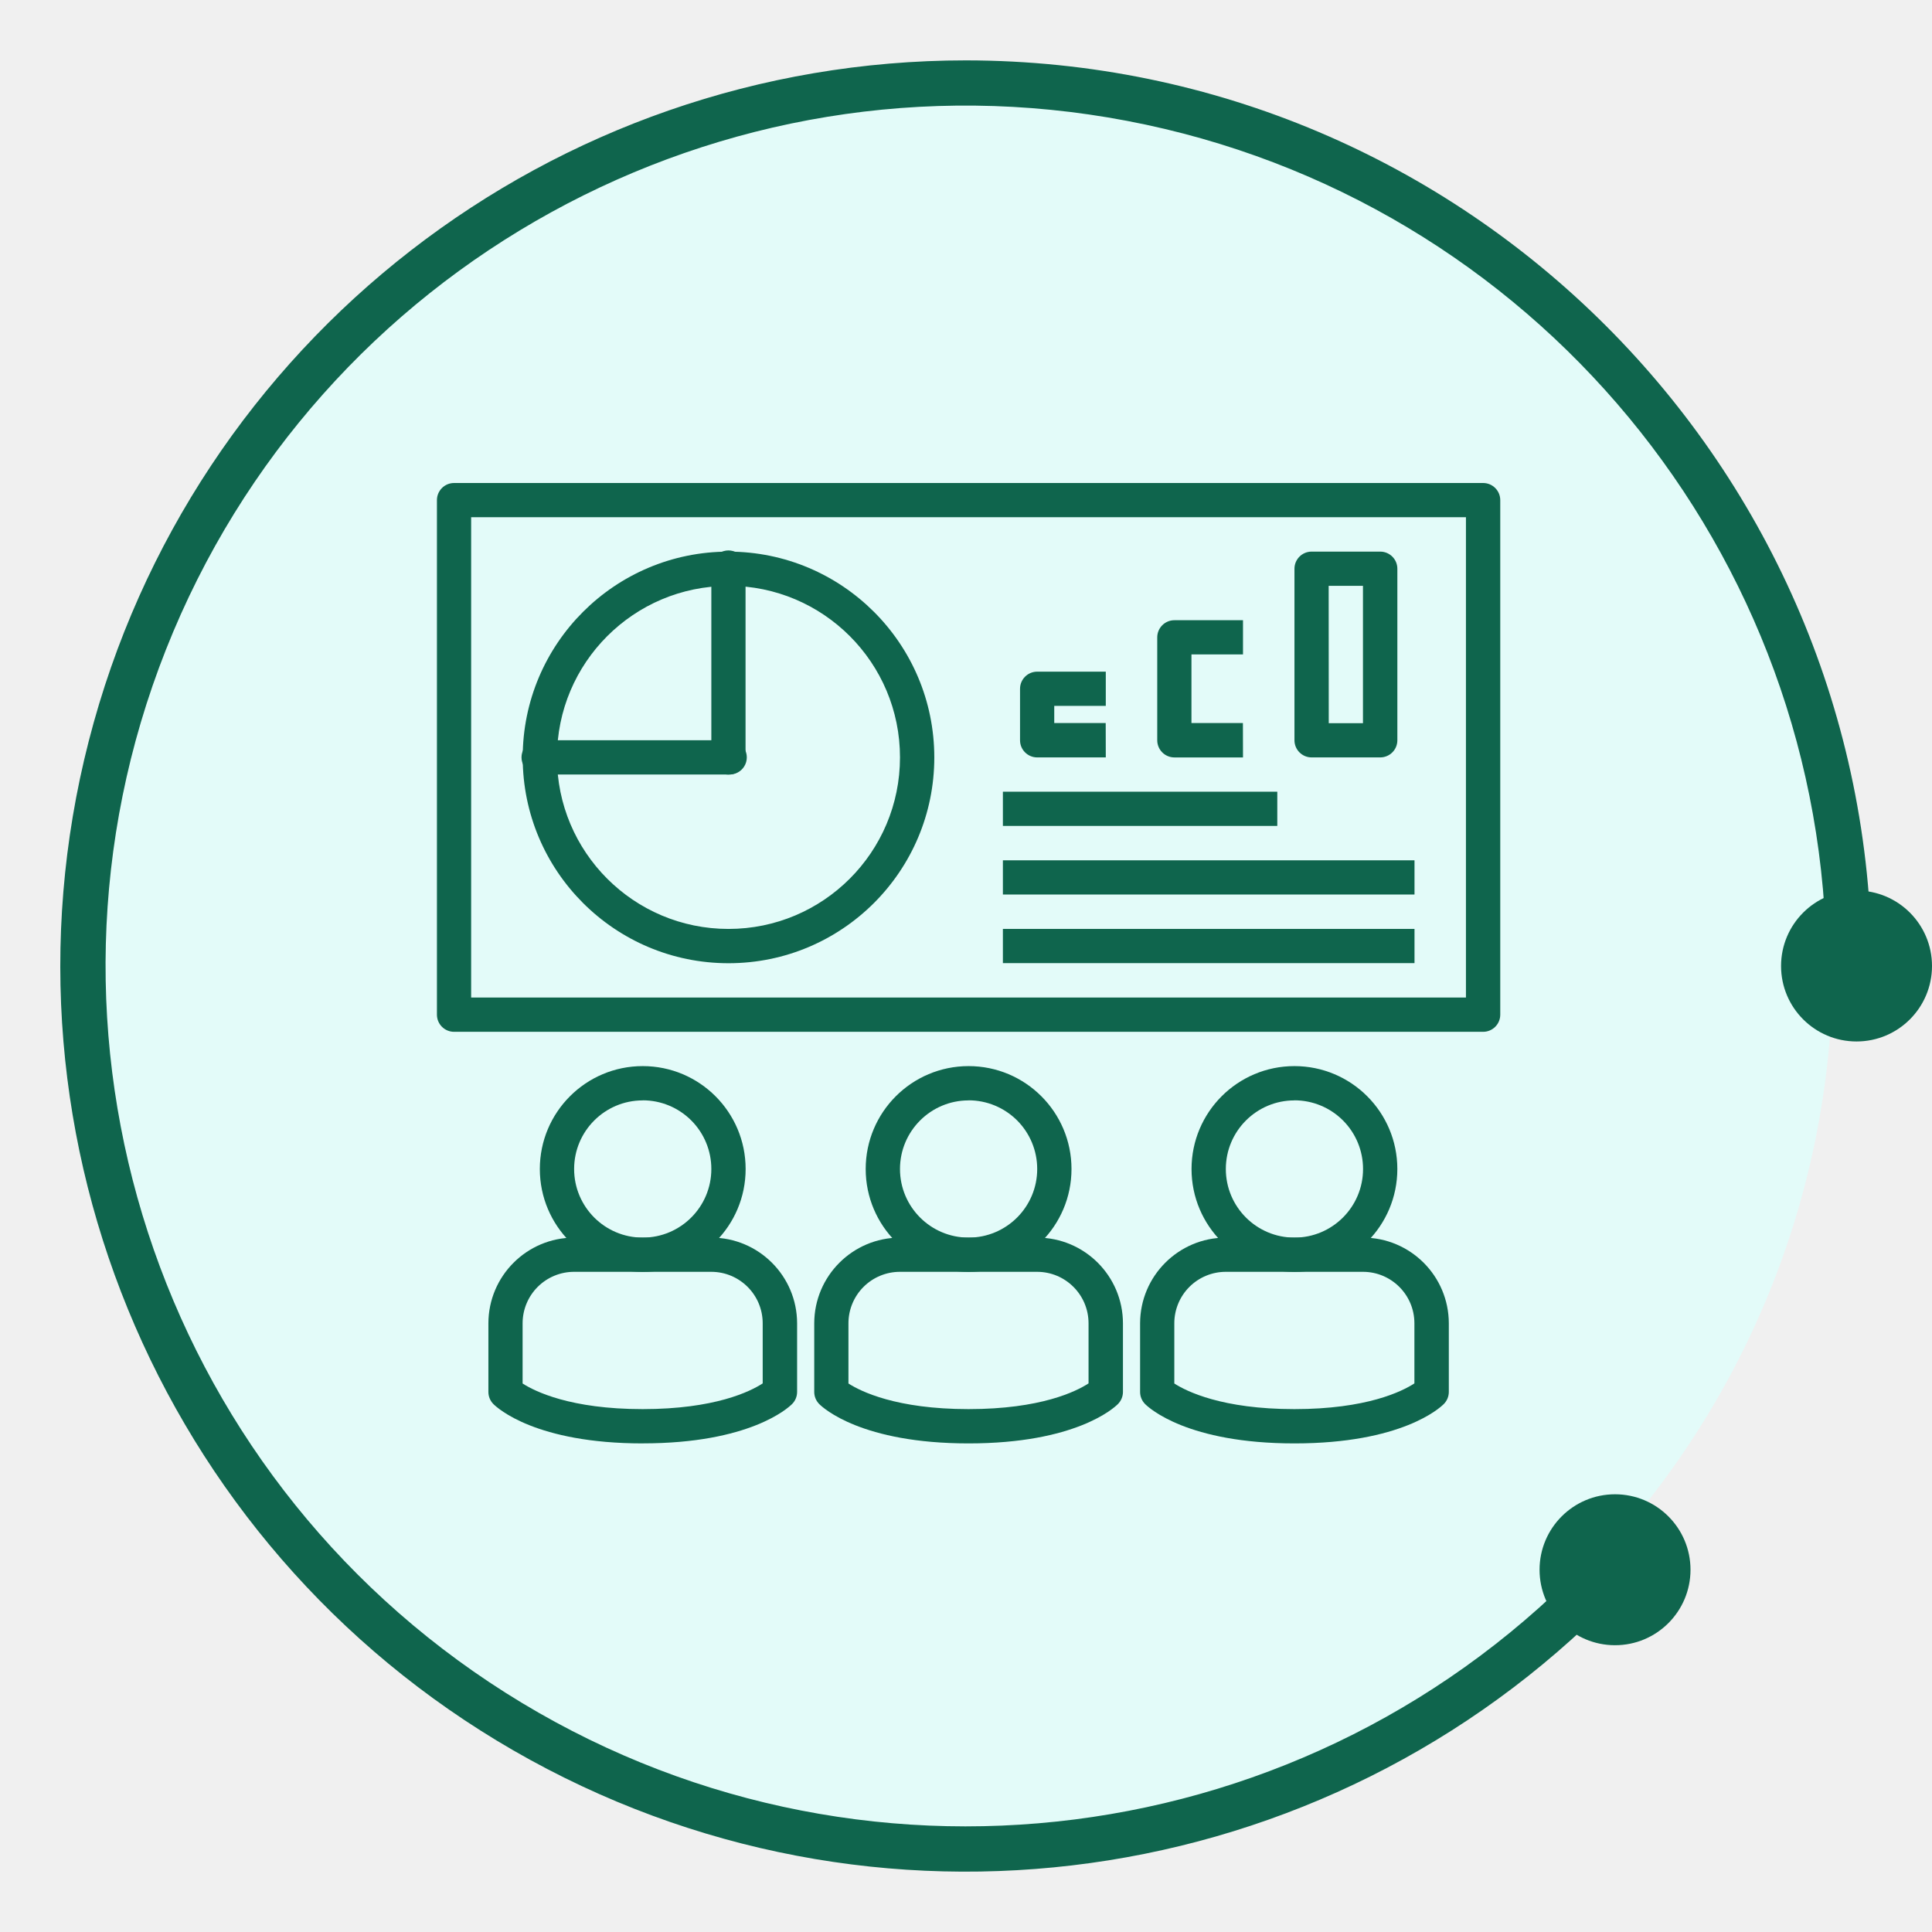
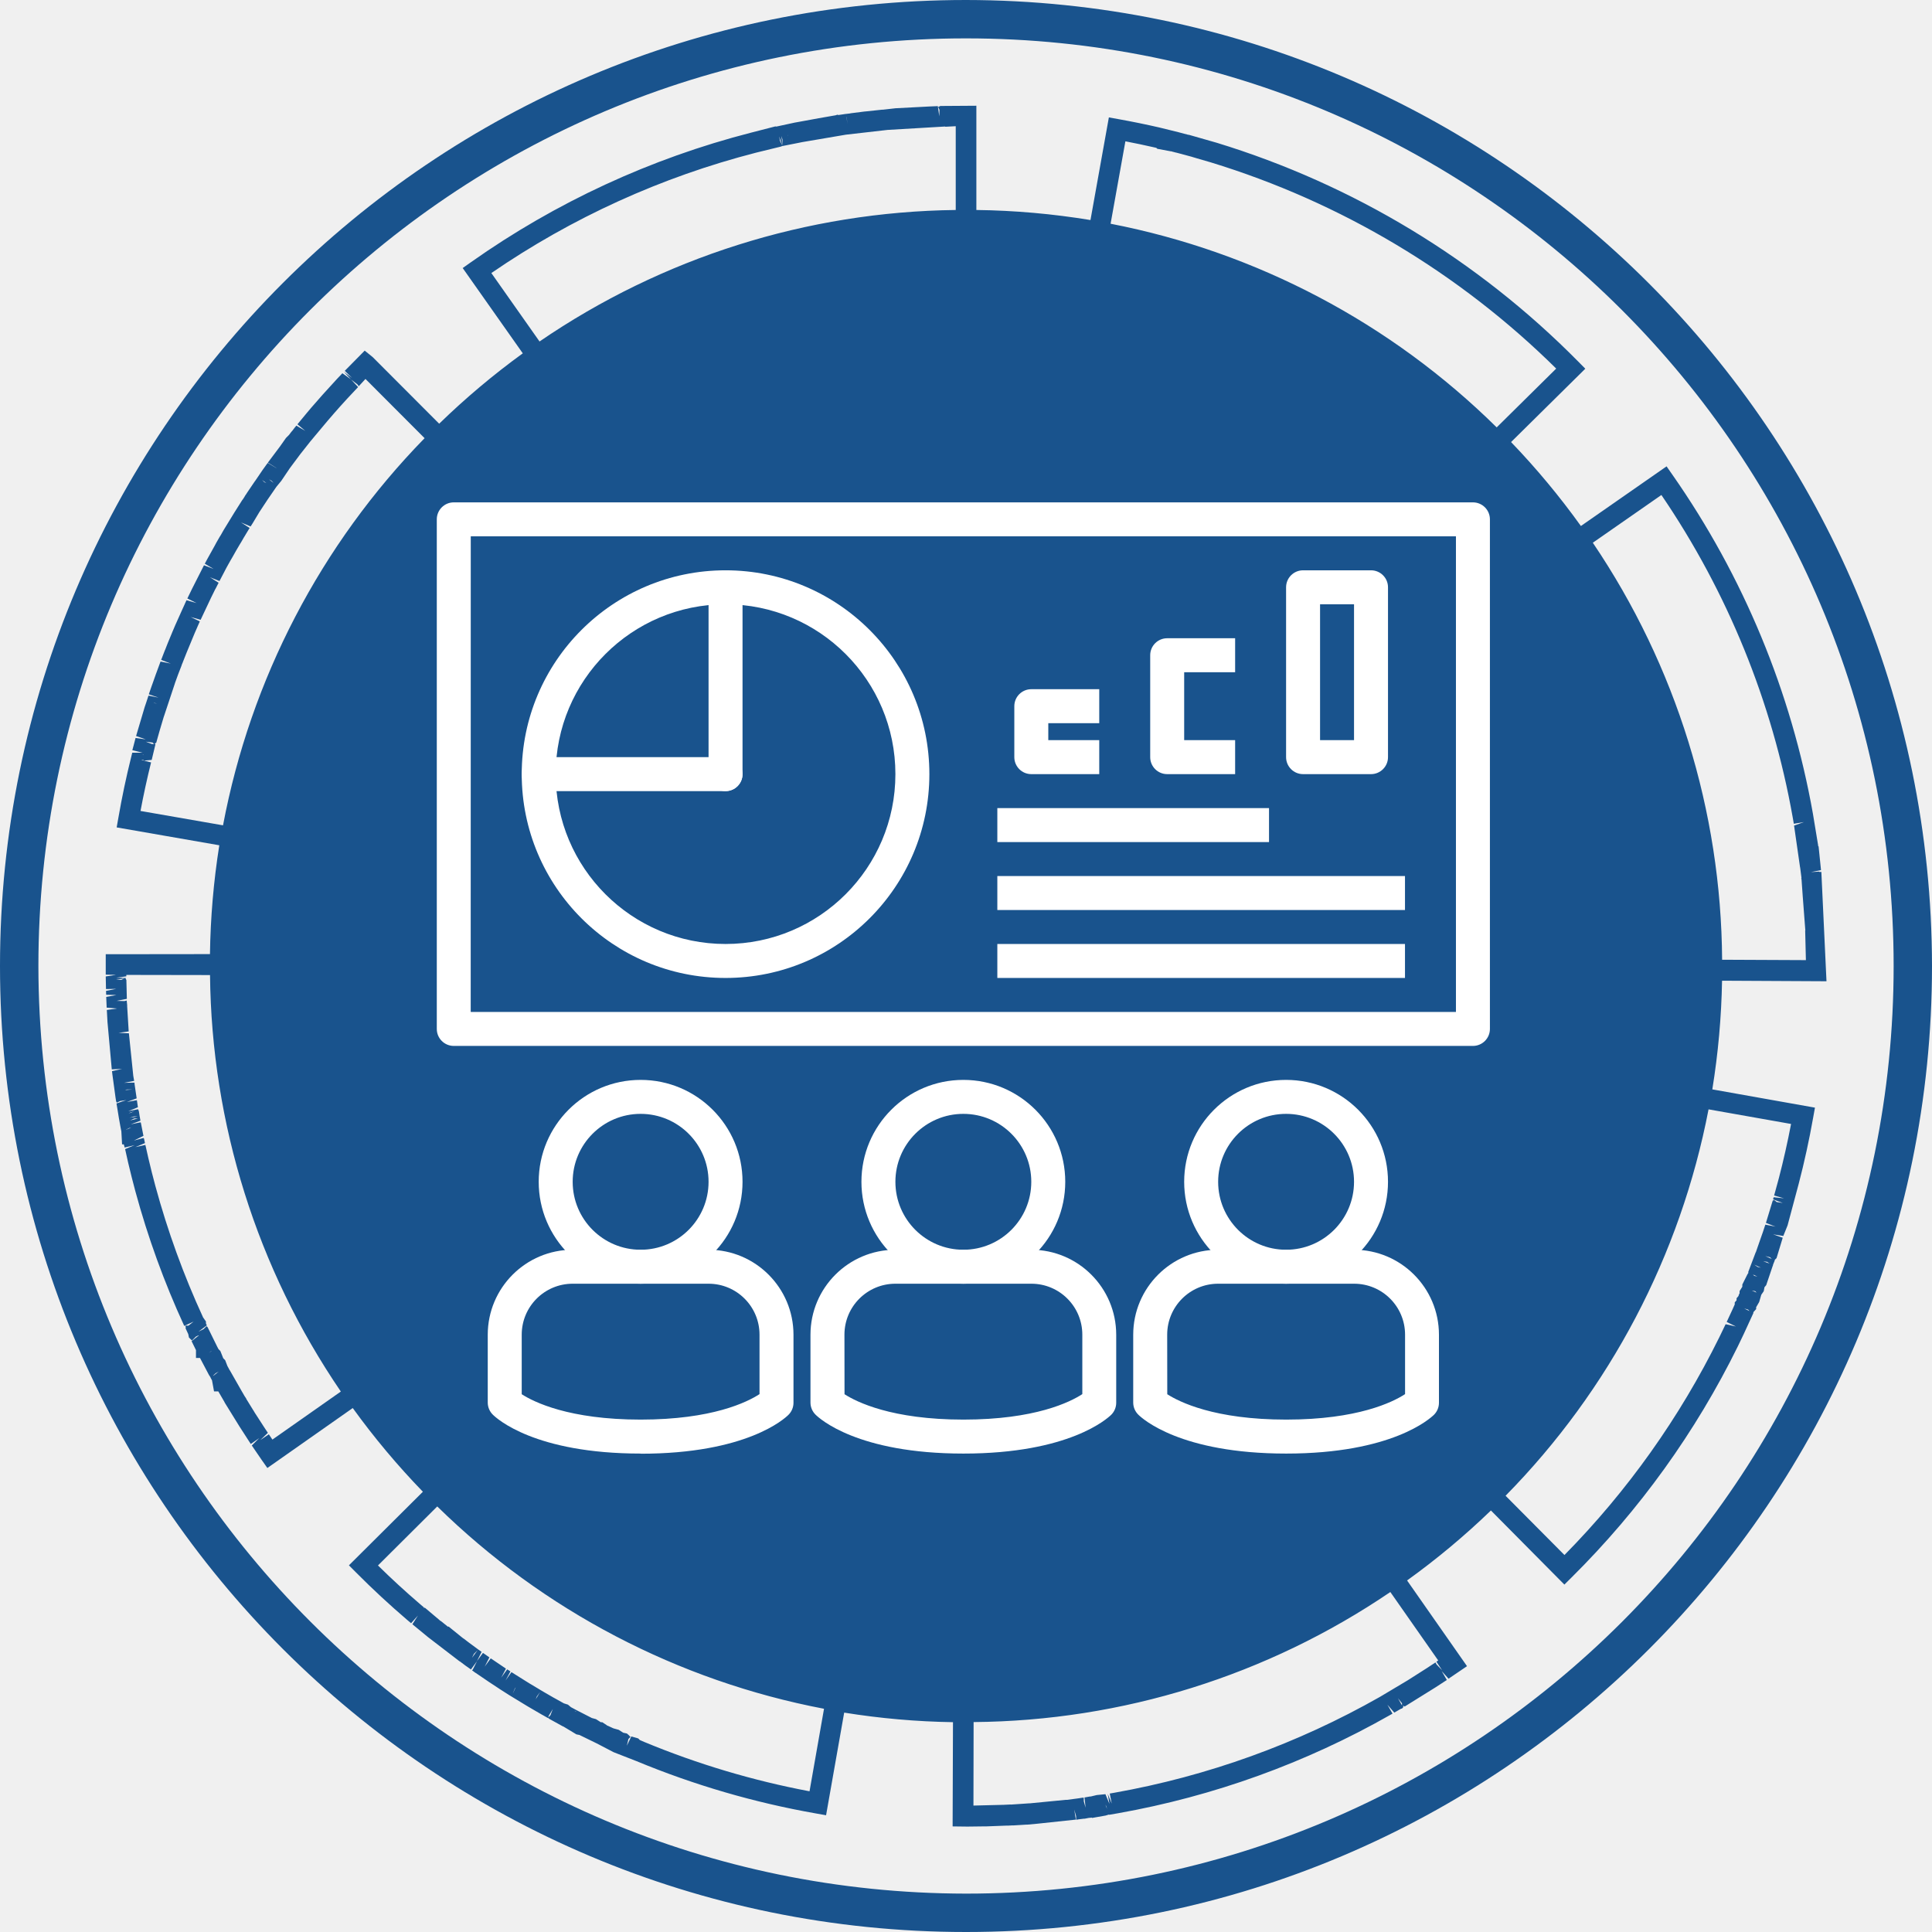
<svg xmlns="http://www.w3.org/2000/svg" width="96" height="96" viewBox="0 0 96 96">
  <defs>
    <clipPath id="clip-path">
-       <rect id="Rectangle_456267" data-name="Rectangle 456267" width="96" height="96" fill="none" />
+       <path id="Trazado_1031300" data-name="Trazado 1031300" d="M1.908,48A46.093,46.093,0,1,1,48,94.093,46.145,46.145,0,0,1,1.908,48M48,0A48,48,0,1,0,96,48,48.054,48.054,0,0,0,48,0Z" fill="#19538d" />
+     </clipPath>
+     <clipPath id="clip-path-2">
+       <path id="Trazado_1031301" data-name="Trazado 1031301" d="M32.931,102.036h0Z" transform="translate(-32.926 -102.034)" fill="#19538d" />
+     </clipPath>
+     <clipPath id="clip-path-3">
+       <path id="Trazado_1031302" data-name="Trazado 1031302" d="M13.892,29.2v.024l.073-.1Z" transform="translate(-13.892 -29.128)" fill="#19538d" />
+     </clipPath>
+     <clipPath id="clip-path-4">
+       <path id="Trazado_1031303" data-name="Trazado 1031303" d="M5.942,60.738l0-.037h0a.12.12,0,0,0,0,.038" transform="translate(-5.937 -60.7)" fill="#19538d" />
+     </clipPath>
+     <clipPath id="clip-path-5">
+       <path id="Trazado_1031304" data-name="Trazado 1031304" d="M107.924,54.332h0v0Z" transform="translate(-107.924 -54.311)" fill="#19538d" />
+     </clipPath>
+     <clipPath id="clip-path-6">
+       <path id="Trazado_1031305" data-name="Trazado 1031305" d="M9,42.913H9l.009-.032Z" transform="translate(-9.002 -42.882)" fill="#19538d" />
+     </clipPath>
+     <clipPath id="clip-path-7">
+       <path id="Trazado_1031306" data-name="Trazado 1031306" d="M70.376,8.86l-.024-.009h0l.028.01" transform="translate(-70.348 -8.85)" fill="#19538d" />
+     </clipPath>
+     <clipPath id="clip-path-8">
+       <path id="Trazado_1031307" data-name="Trazado 1031307" d="M17.484,26.319h0v0Z" transform="translate(-17.484 -26.318)" fill="#19538d" />
+     </clipPath>
+     <clipPath id="clip-path-9">
+       <path id="Trazado_1031308" data-name="Trazado 1031308" d="M14.692,28.076a.462.462,0,0,0-.053.072l.031-.039.023-.034Z" transform="translate(-14.639 -28.076)" fill="#19538d" />
+     </clipPath>
+     <clipPath id="clip-path-10">
+       <path id="Trazado_1031309" data-name="Trazado 1031309" d="M11.953,68.618l-.007-.012ZM59.8,8.351l-.018-.005.018.005M55.5,90.305l-.016-.086.076.208Zm-24.812-4.03.033.016-.005.012Zm-.858-.421-.013-.008.018.009Zm-.435-.151.01-.01,0,.013Zm-.294-.141.006-.007.073.034,0,.008Zm-1.285.235.2-.331-.122.314-.105.105Zm1.055-.346,0,0,.006,0,0,0ZM70.2,85.269l-.189-.338.2.25v.1Zm-42.976-.432.162-.217-.22.363Zm-1.1-.381.05-.074-.135.292-.006.007Zm45.424-.55,0-.008.037.055ZM24.095,82.726l.184-.183L24,82.922Zm24.829,3.389a37.389,37.389,0,0,0,20.707-6.462l2.379,3.4-.089.063.284.425-.278-.289-.054-.1-.026.017,0,0-.4.264v0l-.955.608,0,0-1.378.822a41.362,41.362,0,0,1-13.2,4.764l-.226.039.1.5-.2-.484.086.5-.2-.484-.431.043-.3.072-.038,0-.27.048.053.508-.09-.321v-.177l-.049,0v0l-.228.035v0l-.559.074a.552.552,0,0,0-.07,0l-1.765.172c-.025,0-.046.006-.029,0l-.93.063.09.5-.09-.505-.379.018-.031,0-1.442.036Zm-27.316-5.7-.181-.154c-.719-.616-1.425-1.263-2.1-1.928L22.273,75.4A37.479,37.479,0,0,0,41.491,85.454l-.72,4.1a41.492,41.492,0,0,1-8.2-2.446l-.231-.1-.08-.08-.345-.1-.221.461.078-.333.106-.106-.068-.058,0-.009-.113-.1-.182-.039-.228-.145-.26-.072v0l-.05-.023h0l-.25-.115-.254-.166H30.4l-.243-.155-.2-.054h0l-.75-.384v0l-.29-.155h0l-.151-.127-.2-.063h0l-.463-.258-.047-.025h0l-.471-.272h0l-.154-.091,0,0-.064-.038-.01-.007h0l-.414-.248a.82.82,0,0,0-.1-.059l-.863-.541,0,0-.023-.009-.289.411.241-.452-.161-.1-.3.415.238-.452-.755-.511-.3.412.233-.459-.238-.168-.013-.008-.069-.048-.3.41.233-.461-.173-.122,0,0-.482-.356,0,0-.236-.182h0l-.006,0a.477.477,0,0,0-.062-.046l-.679-.55h-.053l0-.007-.274-.222h0l-.076-.058-.005.007-.07-.064,0,0-.7-.59h-.064Zm-8.437-9.705-.008-.019h0a.2.2,0,0,1,.01.023Zm-1.913-1.927.157-.085-.265.208h-.018Zm-.218-1.1h.015l-.128.085Zm76.394-2.01-.221-.11.19.053.074.074Zm.157-1,.167.029.072.073Zm.123-.731-.066-.066.224.1Zm.168-.443-.168-.112.33.149Zm.279-.274.187.019.129.086Zm.1-.267.238.061.083.084ZM89,62.387l0,0c-.006.015-.013.03-.02.046Zm-.179-1.079.018,0h-.011ZM6.957,56.6l.114-.023-.251.1H6.806Zm.259-.478H7.4l-.392.1Zm-.021-.1h.189l-.4.066Zm.032-.271-.178.089-.11.022Zm68.13,19.118a37.483,37.483,0,0,0,10.086-19.2l4.1.726c-.172.9-.376,1.808-.606,2.692l-.236.864.493.139-.516-.053-.03.105.481.177-.3-.044-.128-.105-.021.03-.038-.019-.023.063h0l-.325,1.067.476.186-.505-.1-.121.367,0,0-.08.226h0l-.16.458h0l-.111.321-.006,0-.379,1,.023.01-.056.087h0l0,0-.254.507v.109l-.136.218v.107l-.049.1v.038l-.008,0-.093.111v.1l-.091.106v.1l-.1.225h0l-.3.646.458.225-.511-.113-.308.638a41.705,41.705,0,0,1-7.7,10.831ZM6.851,54.682H7.13l-.375.03Zm-.538-5.45.407-.068-.14.07Zm0-.1.51-.073v-.07l4.159.007a37.394,37.394,0,0,0,6.5,20.695l-3.4,2.387-.177-.262-.423.286.375-.359-.133-.2-.056-.085v0l-.474-.733,0,0-.057-.1,0,.006-.354-.574v-.013l-.084-.126h0l-.1-.175a.114.114,0,0,0-.015-.023l0,0-.627-1.1,0,.009-.03-.054.013.02-.094-.173-.112-.289-.094-.094-.144-.361-.091-.092-.064-.12-.479-.974,0,0-.051-.052-.151.151-.253.123.417-.311-.044-.092v-.1l-.141-.2a41.7,41.7,0,0,1-2.372-6.533c-.123-.456-.239-.914-.348-1.381l-.149-.661-.5.11.479-.2L7.7,57.114H7.69l-.013-.024-.477.13.474-.233-.131-.664-.016,0-.005-.009-.482.1.485-.182L7.5,56.093h0l-.009-.071-.082.011.074-.012,0-.022,0,0h0l-.036-.234-.031-.084.015-.006-.017,0L7.4,55.664l-.479.1.478-.2-.051-.351-.5.09.489-.18-.1-.678h0l-.01-.105-.515.01.5-.095L7.168,54h0l-.217-2.11-.515-.022.505-.071-.076-1.243v-.063l-.023-.23-.116.028-.384-.011.507-.1-.023-.935-.046-.091.043-.007-.05-.008-.013.005ZM7.557,38.306h.121v.03Zm.064-.253.057,0v.012Zm.472-.537-.3-.115.334.042.074.074Zm.131-2.03-.052-.023.185.047Zm.878-.6.008-.023L9.1,34.9l0-.01M86.117,48.235a37.407,37.407,0,0,0-6.425-20.721L83.1,25.142a41.23,41.23,0,0,1,6.525,16.02l.055.316.5-.083-.488.175.3,2.087,0-.023.069.539-.011,0,.014.082h0l.058.818.13,1.708-.008,0,.036,1.473ZM14.285,24.72l0,.005Zm-.609-.218-.107-.108.212.157Zm.435.016-.2-.151.122.063.1.1Zm2.717-3.089-.008.009Zm1.878-2.053,2.938,2.943A37.481,37.481,0,0,0,11.628,41.556l-4.1-.714c.151-.808.327-1.617.525-2.412l-.361-.09.392-.033.189-.789H8.231l.047-.056.018,0h0l.01,0,.173-.612h0l.2-.672c.009-.023.017-.044.025-.072l.532-1.6,0-.006.151-.416h0l0,0A.391.391,0,0,0,9.419,34l.146-.377a.2.2,0,0,0,.009-.033.333.333,0,0,0,.031-.079c.02-.039.026-.054.022-.054l.195-.491h0l.4-.966c.011-.023.019-.041.018-.041l0,0,.125-.286c.013-.028.023-.051.028-.064l.082-.185-.46-.221.5.141.523-1.109c.015-.028.026-.051.034-.068l.158-.321a.307.307,0,0,0,.023-.044l0,.006.156-.305-.433-.274.476.189.234-.447h0l.1-.193h0l.1-.181h0L12,28.394h0l.1-.171h0l.19-.337h0l.161-.273h0l.107-.177h0l.107-.186h0l.069-.112.005-.01.158-.262h0l.054-.085-.429-.275.477.2.109-.172h0L13.428,26l.005-.008.39-.591c0-.008.011-.017.016-.025l0,0,.443-.644.24-.291.414-.613-.016.019.548-.735,0,0,.5-.633,0,0,.026-.03a.22.22,0,0,0,.038-.045l-.008.009.166-.2h0l.637-.76.309-.358c.028-.029.034-.043.033-.038l.265-.3a.252.252,0,0,0,.029-.032l0,0,.325-.358h0l.552-.588-.348-.374.317.243.058.085.028-.019,0,0Zm37.025-7.714.735-4.094c.487.094.972.195,1.451.305l.087.02.048.047.648.121c.028.007.059.013.04,0a.565.565,0,0,0,.11.033l.1.027a.389.389,0,0,0,.06.013l0,0a.455.455,0,0,0,.073.019l.647.174v0l.05.015a.274.274,0,0,1-.049-.019h0l.071.026.166.049h0l.049.015v0l.689.2A41.833,41.833,0,0,1,77.873,18.861l-2.957,2.922a37.481,37.481,0,0,0-19.185-10.12M39.3,7.542l-.032-.213.154.455Zm.074-.237.052.171v.287Zm.316-.021-.008-.046L39.7,7.3Zm1.09-.4V6.88l.028.135Zm7.256-.067V10.98a37.4,37.4,0,0,0-20.681,6.534l-2.394-3.4A41.41,41.41,0,0,1,38.117,8.131l1.227-.3h0l.081-.033.007.013,0-.01.751-.148h0l.228-.046v0l2.167-.369v0L44.661,7l.014,0L47.5,6.833l.027.011ZM42.6,6.378V6.34l.068.372Zm4.67-.566-.107.053.067.141-.011.322-.072-.509-.4.017v0l-1.7.089-.634.072-.048,0-.806.086-.02,0-.714.09a.217.217,0,0,0-.053.012l-.2.023h-.008l-.363.054-.038-.018-.117.036-.013,0-.807.141,0,0-1.022.187v0l-.152.027H40.05l-.927.2-.05-.008-1.21.311a42.427,42.427,0,0,0-13.909,6.432l-.417.295,2.986,4.238A37.915,37.915,0,0,0,22.368,21.6l-3.3-3.307-.4-.325-.971.985h0l-.013.015,0,0-.005.006.361.351-.413-.307.351.374-.42-.3a.4.4,0,0,0-.048.053l-.215.226h0l-.72.79h0l-.554.632h0l-.214.254h0l-.482.582.39.328-.444-.262-.076.094-.013.016-.114.149c-.014.015-.029.03-.042.046l-.045.059h0l-.076.1,0,0-.149.149-.3.426,0,0-.6.8.414.259.016.016-.439-.261-.24.333a.385.385,0,0,0-.04.058l-.34.5,0,0-.023.029-.3.442h0l-.09.134-.028.046-.076.108.017-.023-.046.08h0l-.051.074h0l-.005.01.006,0-.02.027-.008,0-.052.079h0l-.368.582h0l-.5.817a.19.19,0,0,0-.022.036l-.14.247a.613.613,0,0,0-.063.1h0l-.177.309a.553.553,0,0,0-.052.1l-.376.676h0l-.131.244.439.261-.479-.184-.593,1.17h0l-.234.481.458.228-.5-.141-.067.144a.65.65,0,0,0-.028.066l-.128.28h0l-.347.775-.021.051-.115.269c-.006.014-.012.028-.016.04l0,0h0l-.21.507c-.005.011-.009.023-.013.033l-.107.274a.508.508,0,0,0-.028.064l-.179.462.477.182-.508-.1-.216.586a.151.151,0,0,0-.011.028l-.167.473h0l-.048.133h0l-.136.392h0l0,.018.479.162-.5-.1-.11.337h0l-.083.246h0l-.423,1.425.484.168-.51-.071-.1.385h0l-.025.092h0l-.035.131.5.124H7.118l-.056.226c-.245.981-.456,1.986-.63,2.986l-.089.5,5.1.888a37.874,37.874,0,0,0-.464,5.408L5.8,47.961l0,1.015.51.01-.51.079.013.627.51-.01-.508.1.006.193.511.012-.508.095.02.478,0,.054.517.044-.507.073.03.542c0,.019,0,.033,0,.033v-.005L6.1,53.682l.511-.024-.5.113.018.154h0l.131.961h0l.027.2h0l.032.2h.006l.025.051.166-.081.307-.049-.489.169.053.312h0l.031.195h0l.038.234h0l.076.423h0l.044.224,0,0,.036.644h.086l.042.159.5-.122-.477.2.152.679q.167.71.356,1.411a42.746,42.746,0,0,0,2.43,6.695l.464-.215-.254.2H9.756l.023.111-.017.013.139.3.034.168.149.149.192-.192.2-.1-.41.325.218.443v.391h.2l.433.821.008.016.074.115h0l.013.033,0,0,.069.127.1.548h.212l.311.535v.01l.742,1.2h0l.443.686h0l.118.182.419-.291-.368.367q.235.35.479.7l.294.418,4.243-2.979a37.748,37.748,0,0,0,3.485,4.159l-3.675,3.656.361.363c.808.813,1.657,1.6,2.528,2.345l.2.168.341-.381-.277.434.781.642v0l1.526,1.171c.025.02.062.045.062.039l.258.194.018.013.265.187.3-.411-.206.41L24,83.542l.171.127.007,0,.617.42a.424.424,0,0,0,.059.04l.492.324a.326.326,0,0,0,.033.023l.425.271a.066.066,0,0,0,.016.011l.018.011h0l.123.075v0l.583.355v0l.192.117h0l.11.065v0l.666.388.006,0a.638.638,0,0,0,.071.042l.161.091,0,0,.023.008,0-.008.049.038,0,.006.672.371.054.023,0,0,.64.386.151.03h0l.857.418.841.438,1.136.444a42.48,42.48,0,0,0,8.92,2.6l.5.089.9-5.1a37.726,37.726,0,0,0,5.406.475l-.018,5.179.735.009.888-.011h.074l.995-.038a.735.735,0,0,0,.083,0l.192-.01a.451.451,0,0,0,.069,0l.636-.039.052,0,.5-.046h0l1.873-.2v0l.026-.008-.079-.494.092.325v.175l.044,0,.014,0,.059-.013h0l.26-.032h.045l.235-.045h.051l.055-.012.035.018.672-.119.166-.05.006.013.439-.076a42.361,42.361,0,0,0,13.516-4.879l.125-.071-.253-.443.342.392.268-.156h0l.073-.04.034,0,.059-.059,0-.008.022-.022-.033-.034.06-.014.028.034,1.534-.954,0,0,.423-.275,0,0,.051-.034a.731.731,0,0,0,.092-.058l-.256-.443.336.373,0,.008h0l0,0,.922-.626-2.978-4.259a37.738,37.738,0,0,0,4.166-3.477l3.65,3.682.363-.36A42.752,42.752,0,0,0,86.9,67.442c.09-.183.179-.366.294-.614l.484-1.053-.018-.007.043-.062h.005l.1-.113V65.5l.15-.257.105-.361,0,0,.122-.177.038-.2.085-.1.317-.939h0l.025-.066-.007,0,.087-.217h0l.008-.023-.016,0,.1-.1.307-1.012-.482-.168.51.082.212-.525.556-2.078c.28-1.073.52-2.176.715-3.275l.09-.5-5.1-.907a37.923,37.923,0,0,0,.484-5.4l5.189.027-.255-5.432-.1,0-.017-.017-.4.025.5-.1-.12-1.174-.023-.022V42.55l-.259-1.571a42.283,42.283,0,0,0-6.98-16.841l-.292-.419L79.1,26.683a37.9,37.9,0,0,0-3.47-4.171l3.689-3.645-.359-.363A42.873,42.873,0,0,0,61.005,7.64l-1.357-.388a.382.382,0,0,0-.04-.008l-.017,0-.417-.11a.674.674,0,0,0-.066-.018L58.15,6.88q-.994-.228-2.005-.41l-.5-.09-.914,5.1a37.779,37.779,0,0,0-5.67-.5V5.8Z" transform="translate(-5.798 -5.797)" fill="#19538d" />
    </clipPath>
  </defs>
-   <g id="img7" transform="translate(479.746 8495) rotate(180)">
-     <path id="Path_999622" data-name="Path 999622" d="M43.07,0A43.07,43.07,0,1,1,0,43.07,43.071,43.071,0,0,1,43.07,0" transform="translate(388.676 8403.93)" fill="#e3fbf9" />
-     <g id="Group_1179902" data-name="Group 1179902" transform="translate(383.746 8399)">
-       <g id="Group_1179905" data-name="Group 1179905" clip-path="url(#clip-path)">
-         <path id="Path_999618" data-name="Path 999618" d="M48,0A48,48,0,1,1,0,48,48,48,0,0,1,48,0" fill="none" />
-         <path id="Path_999619" data-name="Path 999619" d="M3.75,59A3.75,3.75,0,1,1,0,62.75,3.75,3.75,0,0,1,3.75,59" transform="translate(0 -14.75)" fill="#0f654d" />
-         <path id="Path_999620" data-name="Path 999620" d="M19.75,19A3.75,3.75,0,1,1,16,22.75,3.75,3.75,0,0,1,19.75,19" transform="translate(-4 -4.75)" fill="#0f654d" />
-         <path id="Path_999621" data-name="Path 999621" d="M49,94A45.051,45.051,0,0,1,4,49H6.25A42.75,42.75,0,1,0,17.806,19.768l-1.641-1.539A45,45,0,1,1,49,94" transform="translate(-1 -1)" fill="#0f654d" />
-         <rect id="Rectangle_456268" data-name="Rectangle 456268" width="96" height="96" fill="none" />
-         <rect id="Rectangle_456269" data-name="Rectangle 456269" width="96" height="96" fill="none" />
+   <g id="Grupo_1189802" data-name="Grupo 1189802" transform="translate(-143 11002)">
+     <g id="Grupo_1189797" data-name="Grupo 1189797" transform="translate(-666 -11527)">
+       <g id="Grupo_1189735" data-name="Grupo 1189735" transform="translate(809 525)">
+         <g id="Grupo_1180190" data-name="Grupo 1180190" transform="translate(0 0)">
+           <g id="Grupo_1180171" data-name="Grupo 1180171">
+             <g id="Grupo_1180170" data-name="Grupo 1180170" clip-path="url(#clip-path)">
+               <path id="Trazado_1031398" data-name="Trazado 1031398" d="M0,0H135.765V135.764H0Z" transform="translate(-48 48) rotate(-45)" fill="#19538d" />
+             </g>
+           </g>
+           <g id="Grupo_1180173" data-name="Grupo 1180173" transform="translate(27.779 85.357)">
+             <g id="Grupo_1180172" data-name="Grupo 1180172" clip-path="url(#clip-path-2)">
+               <rect id="Rectángulo_458951" data-name="Rectángulo 458951" width="0.004" height="0.004" transform="translate(-0.001 0.001) rotate(-45)" fill="#19538d" />
+             </g>
+           </g>
+           <g id="Grupo_1180175" data-name="Grupo 1180175" transform="translate(12.583 24.574)">
+             <g id="Grupo_1180174" data-name="Grupo 1180174" clip-path="url(#clip-path-3)">
+               <rect id="Rectángulo_458952" data-name="Rectángulo 458952" width="0.12" height="0.12" transform="matrix(0.707, -0.707, 0.707, 0.707, -0.048, 0.048)" fill="#19538d" />
+             </g>
+           </g>
+           <g id="Grupo_1180177" data-name="Grupo 1180177" transform="translate(5.378 51.211)">
+             <g id="Grupo_1180176" data-name="Grupo 1180176" clip-path="url(#clip-path-4)">
+               <rect id="Rectángulo_458953" data-name="Rectángulo 458953" width="0.03" height="0.03" transform="translate(-0.019 0.019) rotate(-45.002)" fill="#19538d" />
+             </g>
+           </g>
+           <g id="Grupo_1180179" data-name="Grupo 1180179" transform="translate(90.691 45.822)">
+             <g id="Grupo_1180178" data-name="Grupo 1180178" clip-path="url(#clip-path-5)">
+               <path id="Trazado_1031310" data-name="Trazado 1031310" d="M0,0H.017V.018H0Z" transform="translate(-0.012 0.01) rotate(-45.009)" fill="#19538d" />
+             </g>
+           </g>
+           <g id="Grupo_1180181" data-name="Grupo 1180181" transform="translate(8.154 36.179)">
+             <g id="Grupo_1180180" data-name="Grupo 1180180" clip-path="url(#clip-path-6)">
+               <rect id="Rectángulo_458955" data-name="Rectángulo 458955" width="0.029" height="0.029" transform="translate(-0.016 0.016) rotate(-44.999)" fill="#19538d" />
+             </g>
+           </g>
+           <g id="Grupo_1180183" data-name="Grupo 1180183" transform="translate(59.351 8.016)">
+             <g id="Grupo_1180182" data-name="Grupo 1180182" clip-path="url(#clip-path-7)">
+               <rect id="Rectángulo_458956" data-name="Rectángulo 458956" width="0.027" height="0.027" transform="matrix(0.707, -0.707, 0.707, 0.707, -0.005, 0.005)" fill="#19538d" />
+             </g>
+           </g>
+           <g id="Grupo_1180185" data-name="Grupo 1180185" transform="translate(15.836 22.205)">
+             <g id="Grupo_1180184" data-name="Grupo 1180184" clip-path="url(#clip-path-8)">
+               <rect id="Rectángulo_458957" data-name="Rectángulo 458957" width="0.002" height="0.002" transform="matrix(0.706, -0.708, 0.708, 0.706, -0.001, 0.001)" fill="#19538d" />
+             </g>
+           </g>
+           <g id="Grupo_1180187" data-name="Grupo 1180187" transform="translate(13.259 23.687)">
+             <g id="Grupo_1180186" data-name="Grupo 1180186" clip-path="url(#clip-path-9)">
+               <rect id="Rectángulo_458958" data-name="Rectángulo 458958" width="0.089" height="0.089" transform="translate(-0.036 0.036) rotate(-45)" fill="#19538d" />
+             </g>
+           </g>
+           <g id="Grupo_1180189" data-name="Grupo 1180189" transform="translate(5.252 5.251)">
+             <g id="Grupo_1180188" data-name="Grupo 1180188" clip-path="url(#clip-path-10)">
+               <path id="Trazado_1031399" data-name="Trazado 1031399" d="M0,0H120.914V120.913H0Z" transform="translate(-42.75 42.75) rotate(-45)" fill="#19538d" />
+             </g>
+           </g>
+         </g>
      </g>
    </g>
-     <g id="Group_1179903" data-name="Group 1179903" transform="translate(458.745 8474.508) rotate(180)">
-       <g id="Group_1099618" data-name="Group 1099618" transform="translate(0 -0.492)">
-         <rect id="Rectangle_401104" data-name="Rectangle 401104" width="54.153" height="54.806" transform="translate(0)" fill="none" />
+     <g id="Grupo_1179903" data-name="Grupo 1179903" transform="translate(164 -10980.508)">
+       <g id="Grupo_1099618" data-name="Grupo 1099618" transform="translate(0 -0.492)">
+         <rect id="Rectángulo_401104" data-name="Rectángulo 401104" width="53.634" height="54.28" transform="translate(0)" fill="none" />
      </g>
-       <g id="reunion_2_" data-name="reunion (2)" transform="translate(-0.29 -0.492)">
-         <path id="Path_1032568" data-name="Path 1032568" d="M30.67,58.226c-5.313,0-7.221-1.755-7.42-1.954a.852.852,0,0,1-.25-.6V52.261A4.266,4.266,0,0,1,27.261,48h6.818a4.266,4.266,0,0,1,4.261,4.261V55.67a.852.852,0,0,1-.25.6C37.89,56.472,35.982,58.226,30.67,58.226ZM24.7,55.249c.605.389,2.373,1.273,5.965,1.273s5.351-.879,5.965-1.278V52.261A2.557,2.557,0,0,0,34.078,49.7H27.261A2.557,2.557,0,0,0,24.7,52.261Z" transform="translate(-3.252 -6.504)" fill="#0f654d" />
-         <path id="Path_1032569" data-name="Path 1032569" d="M31.113,48.226a5.113,5.113,0,1,1,5.113-5.113A5.113,5.113,0,0,1,31.113,48.226Zm0-8.522a3.409,3.409,0,1,0,3.409,3.409A3.409,3.409,0,0,0,31.113,39.7Z" transform="translate(-3.695 -5.026)" fill="#0f654d" />
-         <path id="Path_1032570" data-name="Path 1032570" d="M49.67,58.226c-5.313,0-7.221-1.755-7.42-1.954a.852.852,0,0,1-.25-.6V52.261A4.266,4.266,0,0,1,46.261,48h6.818a4.266,4.266,0,0,1,4.261,4.261V55.67a.852.852,0,0,1-.25.6C56.89,56.472,54.982,58.226,49.67,58.226ZM43.7,55.249c.605.389,2.373,1.273,5.965,1.273s5.351-.879,5.965-1.278V52.261A2.557,2.557,0,0,0,53.078,49.7H46.261A2.557,2.557,0,0,0,43.7,52.261Z" transform="translate(-6.06 -6.504)" fill="#0f654d" />
-         <path id="Path_1032571" data-name="Path 1032571" d="M50.113,48.226a5.113,5.113,0,1,1,5.113-5.113A5.113,5.113,0,0,1,50.113,48.226Zm0-8.522a3.409,3.409,0,1,0,3.409,3.409A3.409,3.409,0,0,0,50.113,39.7Z" transform="translate(-6.504 -5.026)" fill="#0f654d" />
-         <path id="Path_1032572" data-name="Path 1032572" d="M11.67,58.226c-5.313,0-7.221-1.755-7.42-1.954a.852.852,0,0,1-.25-.6V52.261A4.266,4.266,0,0,1,8.261,48h6.818a4.266,4.266,0,0,1,4.261,4.261V55.67a.852.852,0,0,1-.25.6c-.2.2-2.108,1.954-7.42,1.954ZM5.7,55.249c.605.389,2.373,1.273,5.965,1.273s5.351-.879,5.965-1.278V52.261A2.557,2.557,0,0,0,15.078,49.7H8.261A2.557,2.557,0,0,0,5.7,52.261Z" transform="translate(-0.443 -6.504)" fill="#0f654d" />
-         <path id="Path_1032573" data-name="Path 1032573" d="M12.113,48.226a5.113,5.113,0,1,1,5.113-5.113A5.113,5.113,0,0,1,12.113,48.226Zm0-8.522a3.409,3.409,0,1,0,3.409,3.409A3.409,3.409,0,0,0,12.113,39.7Z" transform="translate(-0.887 -5.026)" fill="#0f654d" />
-         <path id="Path_1032574" data-name="Path 1032574" d="M52.984,31.27H1.852A.852.852,0,0,1,1,30.418V4.852A.852.852,0,0,1,1.852,4H52.984a.852.852,0,0,1,.852.852V30.418A.852.852,0,0,1,52.984,31.27ZM2.7,29.566H52.131V5.7H2.7Z" fill="#0f654d" />
-         <path id="Path_1032575" data-name="Path 1032575" d="M16.226,28.453A10.226,10.226,0,1,1,26.453,18.226,10.226,10.226,0,0,1,16.226,28.453Zm0-18.748a8.522,8.522,0,1,0,8.522,8.522A8.522,8.522,0,0,0,16.226,9.7Z" transform="translate(-0.739 -0.591)" fill="#0f654d" />
-         <path id="Path_1032576" data-name="Path 1032576" d="M17.852,19.078A.852.852,0,0,1,17,18.226V8.852a.852.852,0,1,1,1.7,0v9.374A.852.852,0,0,1,17.852,19.078Z" transform="translate(-2.365 -0.591)" fill="#0f654d" />
-         <path id="Path_1032577" data-name="Path 1032577" d="M16.226,20.7H6.852a.852.852,0,1,1,0-1.7h9.374a.852.852,0,1,1,0,1.7Z" transform="translate(-0.739 -2.217)" fill="#0f654d" />
-         <path id="Path_1032578" data-name="Path 1032578" d="M34,22H47.635v1.7H34Z" transform="translate(-4.878 -2.661)" fill="#0f654d" />
-         <path id="Path_1032579" data-name="Path 1032579" d="M34,26H54.453v1.7H34Z" transform="translate(-4.878 -3.252)" fill="#0f654d" />
-         <path id="Path_1032580" data-name="Path 1032580" d="M34,30H54.453v1.7H34Z" transform="translate(-4.878 -3.843)" fill="#0f654d" />
-         <path id="Path_1032581" data-name="Path 1032581" d="M39.261,19.261H35.852A.852.852,0,0,1,35,18.409V15.852A.852.852,0,0,1,35.852,15h3.409v1.7H36.7v.852h2.557Z" transform="translate(-5.026 -1.626)" fill="#0f654d" />
-         <path id="Path_1032582" data-name="Path 1032582" d="M47.261,18.818H43.852A.852.852,0,0,1,43,17.965V12.852A.852.852,0,0,1,43.852,12h3.409v1.7H44.7v3.409h2.557Z" transform="translate(-6.208 -1.182)" fill="#0f654d" />
-         <path id="Path_1032583" data-name="Path 1032583" d="M55.261,18.226H51.852A.852.852,0,0,1,51,17.374V8.852A.852.852,0,0,1,51.852,8h3.409a.852.852,0,0,1,.852.852v8.522A.852.852,0,0,1,55.261,18.226Zm-2.557-1.7h1.7V9.7H52.7Z" transform="translate(-7.39 -0.591)" fill="#0f654d" />
+       <g id="reunion_2_" data-name="reunion (2)" transform="translate(0.704 3.47)">
+         <path id="Trazado_1032568" data-name="Trazado 1032568" d="M30.6,58.128c-5.262,0-7.151-1.738-7.349-1.935A.844.844,0,0,1,23,55.6V52.22A4.225,4.225,0,0,1,27.22,48h6.752a4.225,4.225,0,0,1,4.22,4.22V55.6a.844.844,0,0,1-.247.6C37.748,56.39,35.858,58.128,30.6,58.128Zm-5.908-2.949c.6.386,2.351,1.261,5.908,1.261s5.3-.87,5.908-1.266V52.22a2.532,2.532,0,0,0-2.532-2.532H27.22a2.532,2.532,0,0,0-2.532,2.532Z" transform="translate(-4.432 -10.863)" fill="#fff" />
+         <path id="Trazado_1032569" data-name="Trazado 1032569" d="M31.064,48.128a5.064,5.064,0,1,1,5.064-5.064A5.064,5.064,0,0,1,31.064,48.128Zm0-8.44a3.376,3.376,0,1,0,3.376,3.376A3.376,3.376,0,0,0,31.064,39.688Z" transform="translate(-4.9 -9.303)" fill="#fff" />
+         <path id="Trazado_1032570" data-name="Trazado 1032570" d="M49.6,58.128c-5.262,0-7.151-1.738-7.349-1.935A.844.844,0,0,1,42,55.6V52.22A4.225,4.225,0,0,1,46.22,48h6.752a4.225,4.225,0,0,1,4.22,4.22V55.6a.844.844,0,0,1-.247.6C56.748,56.39,54.858,58.128,49.6,58.128Zm-5.908-2.949c.6.386,2.351,1.261,5.908,1.261s5.3-.87,5.908-1.266V52.22a2.532,2.532,0,0,0-2.532-2.532H46.22a2.532,2.532,0,0,0-2.532,2.532Z" transform="translate(-7.395 -10.863)" fill="#fff" />
+         <path id="Trazado_1032571" data-name="Trazado 1032571" d="M50.064,48.128a5.064,5.064,0,1,1,5.064-5.064A5.064,5.064,0,0,1,50.064,48.128Zm0-8.44a3.376,3.376,0,1,0,3.376,3.376A3.376,3.376,0,0,0,50.064,39.688Z" transform="translate(-7.863 -9.303)" fill="#fff" />
+         <path id="Trazado_1032572" data-name="Trazado 1032572" d="M11.6,58.128c-5.262,0-7.151-1.738-7.349-1.935A.844.844,0,0,1,4,55.6V52.22A4.225,4.225,0,0,1,8.22,48h6.752a4.225,4.225,0,0,1,4.22,4.22V55.6a.844.844,0,0,1-.247.6c-.2.2-2.087,1.935-7.349,1.935ZM5.688,55.179c.6.386,2.351,1.261,5.908,1.261s5.3-.87,5.908-1.266V52.22a2.532,2.532,0,0,0-2.532-2.532H8.22A2.532,2.532,0,0,0,5.688,52.22Z" transform="translate(-1.468 -10.863)" fill="#fff" />
+         <path id="Trazado_1032573" data-name="Trazado 1032573" d="M12.064,48.128a5.064,5.064,0,1,1,5.064-5.064A5.064,5.064,0,0,1,12.064,48.128Zm0-8.44a3.376,3.376,0,1,0,3.376,3.376A3.376,3.376,0,0,0,12.064,39.688Z" transform="translate(-1.936 -9.303)" fill="#fff" />
+         <path id="Trazado_1032574" data-name="Trazado 1032574" d="M52.485,31.009H1.844A.844.844,0,0,1,1,30.165V4.844A.844.844,0,0,1,1.844,4H52.485a.844.844,0,0,1,.844.844V30.165A.844.844,0,0,1,52.485,31.009Zm-49.8-1.688H51.641V5.688H2.688Z" transform="translate(-1 -4)" fill="#fff" />
+         <path id="Trazado_1032575" data-name="Trazado 1032575" d="M16.128,28.256A10.128,10.128,0,1,1,26.256,18.128,10.128,10.128,0,0,1,16.128,28.256Zm0-18.568a8.44,8.44,0,1,0,8.44,8.44A8.44,8.44,0,0,0,16.128,9.688Z" transform="translate(-1.78 -4.624)" fill="#fff" />
+         <path id="Trazado_1032576" data-name="Trazado 1032576" d="M17.844,18.972A.844.844,0,0,1,17,18.128V8.844a.844.844,0,1,1,1.688,0v9.284A.844.844,0,0,1,17.844,18.972Z" transform="translate(-3.496 -4.624)" fill="#fff" />
+         <path id="Trazado_1032577" data-name="Trazado 1032577" d="M16.128,20.688H6.844a.844.844,0,1,1,0-1.688h9.284a.844.844,0,1,1,0,1.688Z" transform="translate(-1.78 -6.34)" fill="#fff" />
+         <path id="Trazado_1032578" data-name="Trazado 1032578" d="M34,22H47.5v1.688H34Z" transform="translate(-6.147 -6.808)" fill="#fff" />
+         <path id="Trazado_1032579" data-name="Trazado 1032579" d="M34,26H54.256v1.688H34Z" transform="translate(-6.147 -7.432)" fill="#fff" />
+         <path id="Trazado_1032580" data-name="Trazado 1032580" d="M34,30H54.256v1.688H34Z" transform="translate(-6.147 -8.056)" fill="#fff" />
+         <path id="Trazado_1032581" data-name="Trazado 1032581" d="M39.22,19.22H35.844A.844.844,0,0,1,35,18.376V15.844A.844.844,0,0,1,35.844,15H39.22v1.688H36.688v.844H39.22Z" transform="translate(-6.303 -5.716)" fill="#fff" />
+         <path id="Trazado_1032582" data-name="Trazado 1032582" d="M47.22,18.752H43.844A.844.844,0,0,1,43,17.908V12.844A.844.844,0,0,1,43.844,12H47.22v1.688H44.688v3.376H47.22Z" transform="translate(-7.551 -5.248)" fill="#fff" />
+         <path id="Trazado_1032583" data-name="Trazado 1032583" d="M55.22,18.128H51.844A.844.844,0,0,1,51,17.284V8.844A.844.844,0,0,1,51.844,8H55.22a.844.844,0,0,1,.844.844v8.44A.844.844,0,0,1,55.22,18.128ZM52.688,16.44h1.688V9.688H52.688Z" transform="translate(-8.799 -4.624)" fill="#fff" />
      </g>
    </g>
  </g>
</svg>
